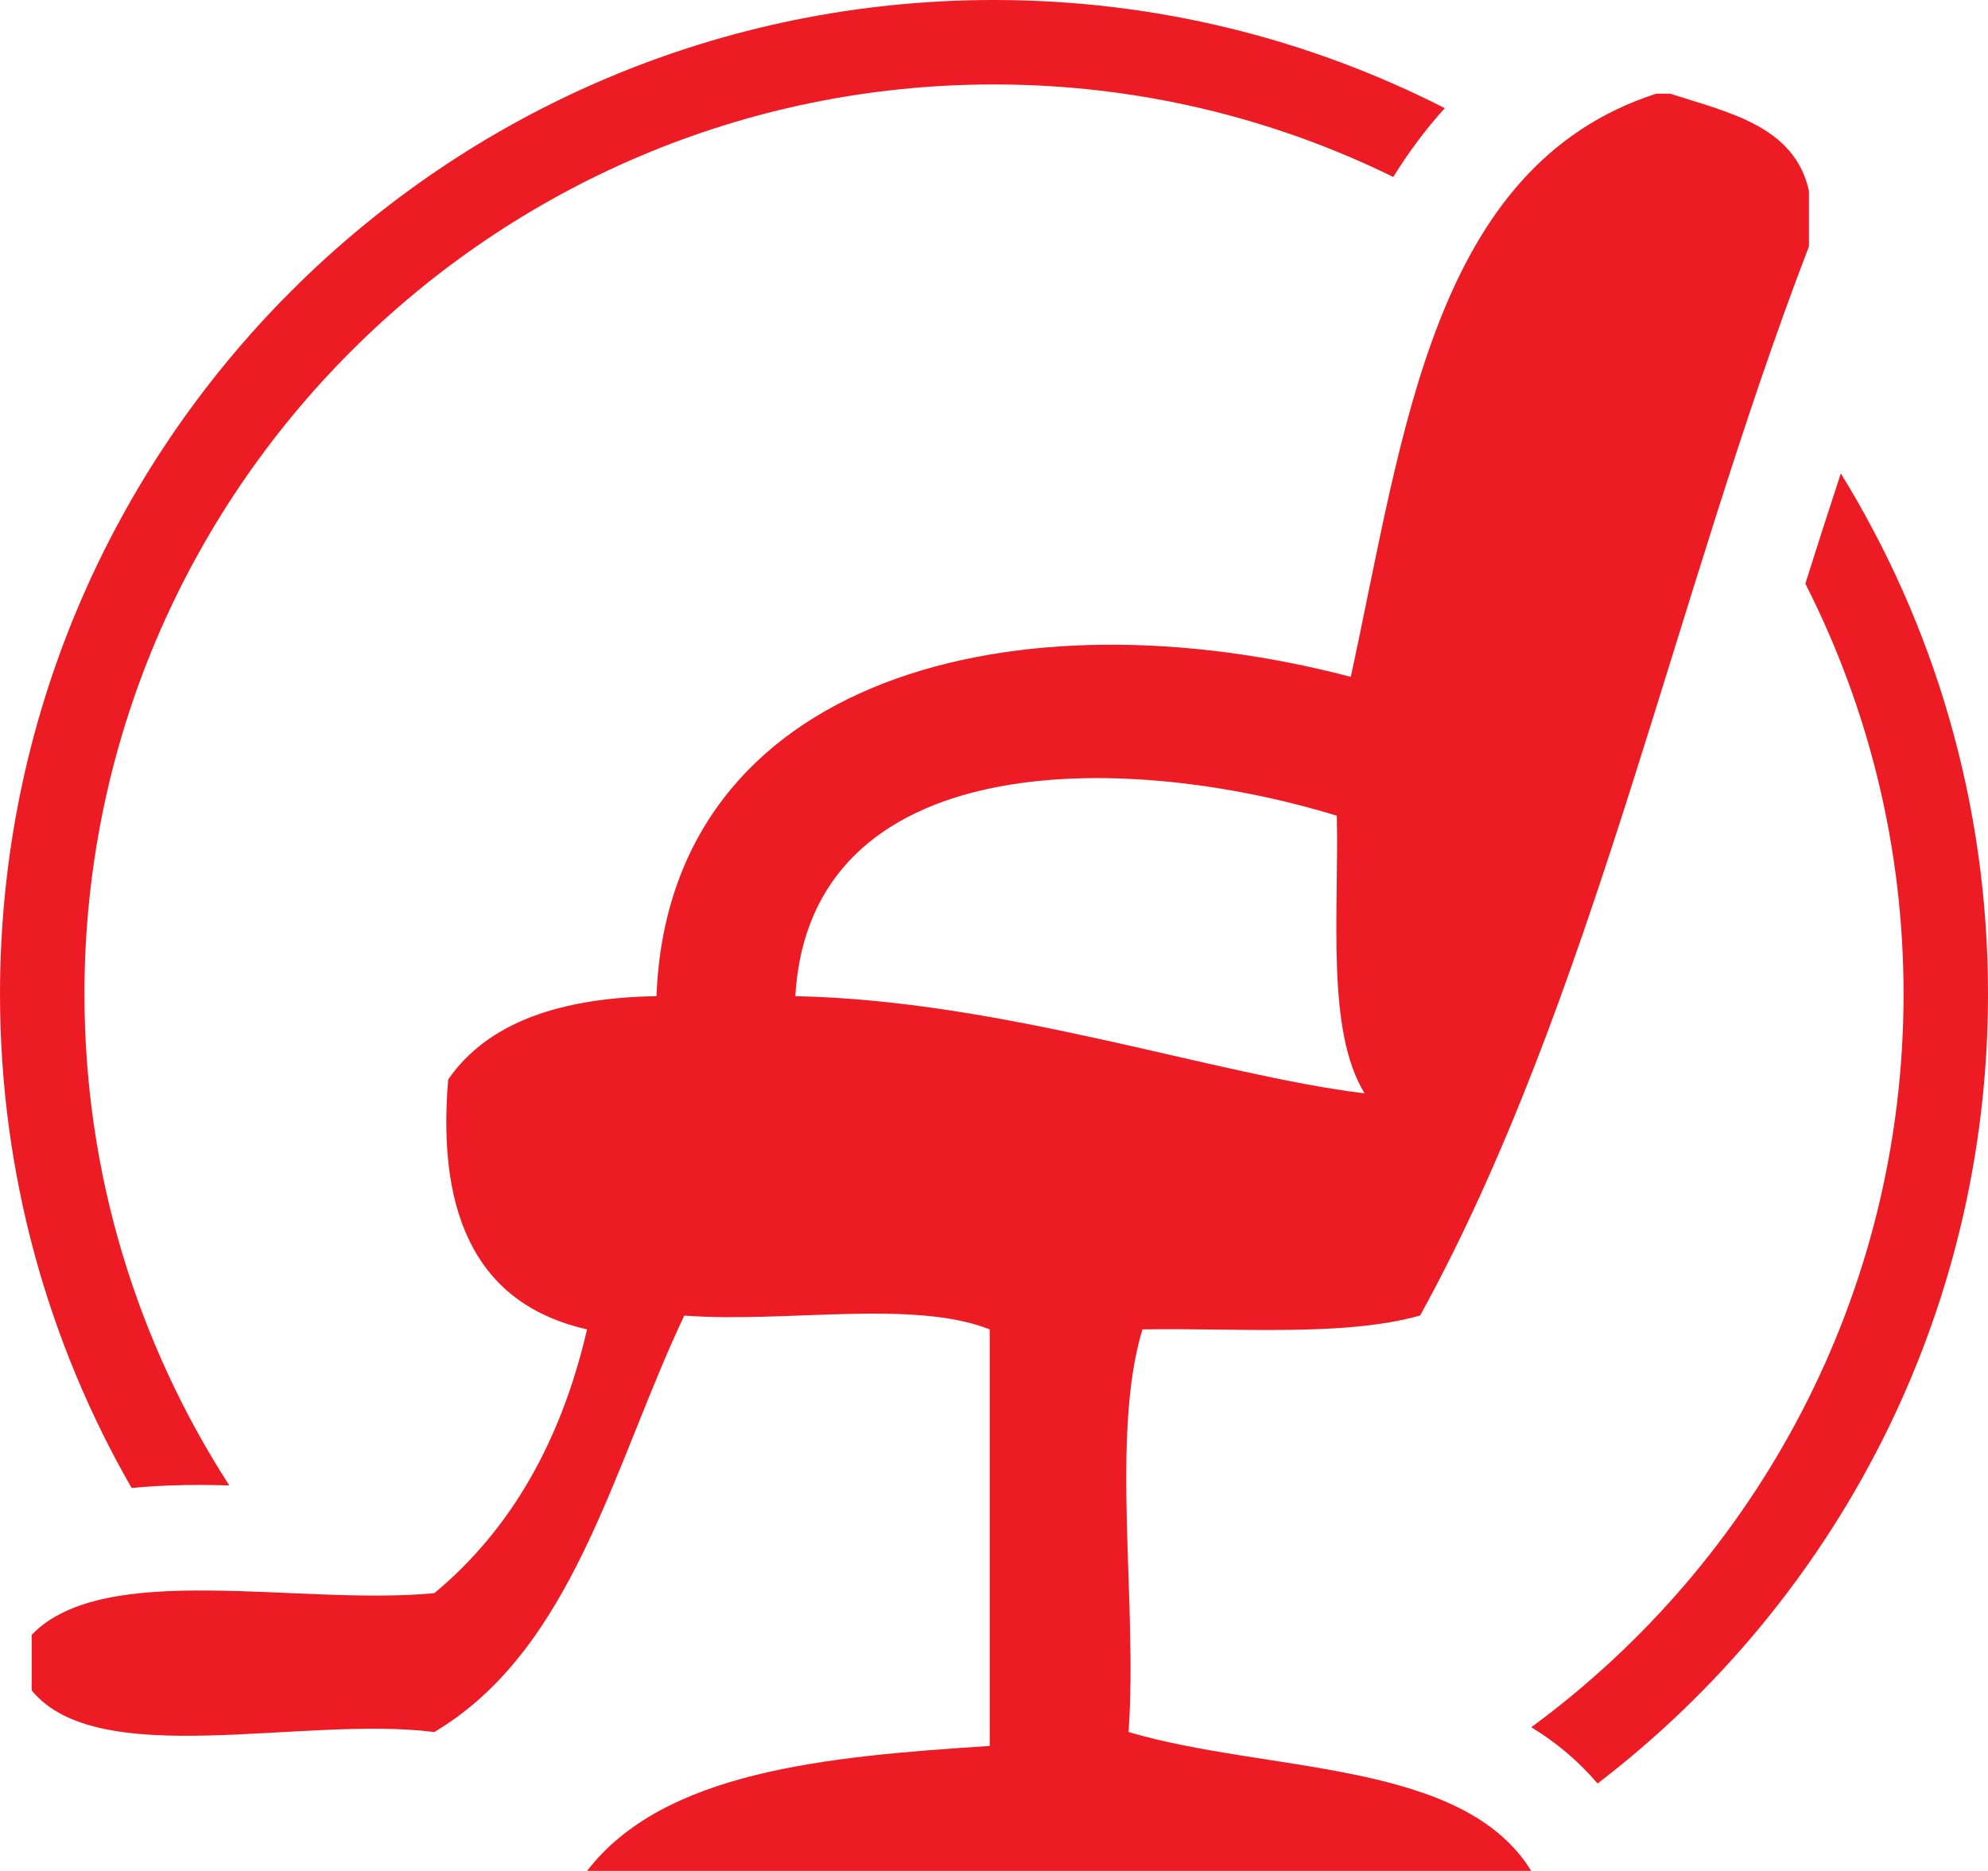
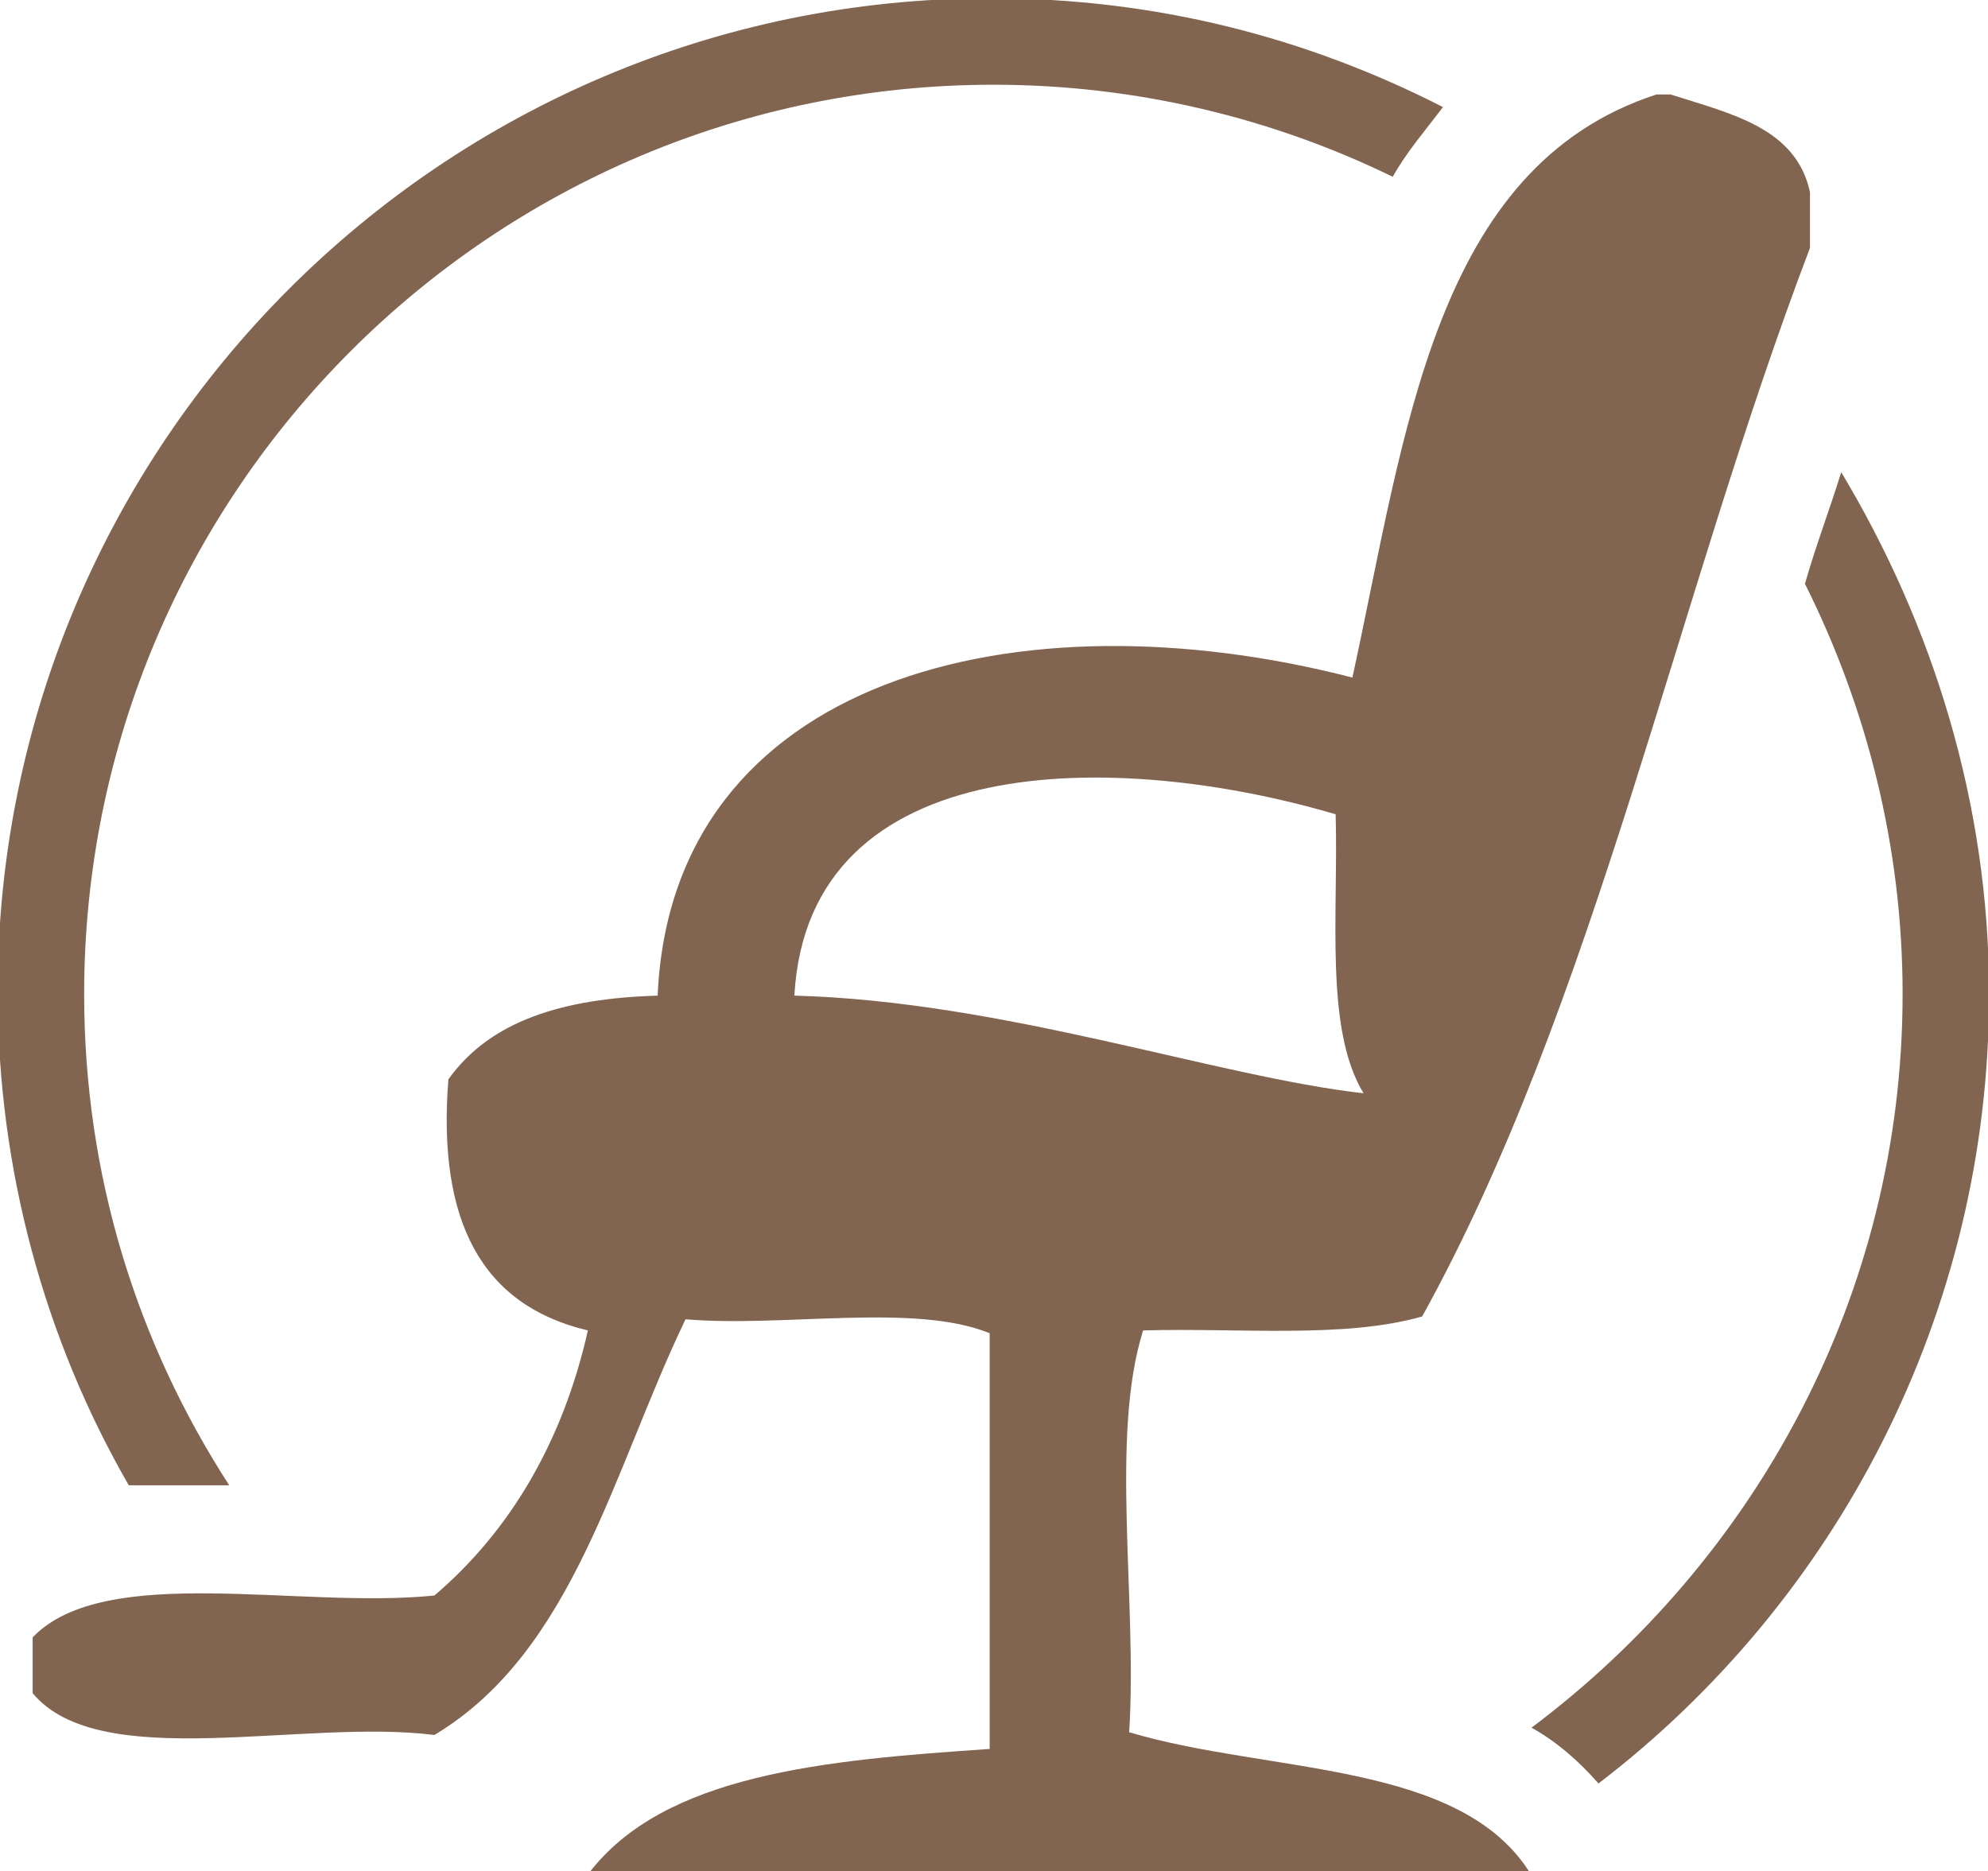
- <svg xmlns="http://www.w3.org/2000/svg" viewBox="0 0 125.548 118.16" height="118.16" width="125.548" xml:space="preserve" id="svg1407" version="1.1">
-   <defs id="defs1411">
-     <clipPath id="clipPath1423" clipPathUnits="userSpaceOnUse">
-       <path id="path1421" d="M 0,88.62 H 94.161 V 0 H 0 Z" />
-     </clipPath>
-   </defs>
-   <g transform="matrix(1.333333,0,0,-1.333333,0,118.1601)" id="g1415">
+ <svg xmlns="http://www.w3.org/2000/svg" xmlns:xlink="http://www.w3.org/1999/xlink" version="1.1" id="svg1407" x="0px" y="0px" viewBox="0 0 95 89.4" style="enable-background:new 0 0 95 89.4;" xml:space="preserve">
+   <style type="text/css">
+ 	.st0{clip-path:url(#SVGID_2_);}
+ 	.st1{fill:#826550;}
+ </style>
+   <g id="g1415" transform="matrix(1.333333,0,0,-1.333333,0,118.1601)">
    <g id="g1417">
-       <g clip-path="url(#clipPath1423)" id="g1419">
-         <g transform="translate(87.1895,66.1963)" id="g1425">
-           <path id="path1427" style="fill:#ed1c24;fill-opacity:1;fill-rule:nonzero;stroke:none" d="m 0,0 c -0.57,-1.734 -1.131,-3.478 -1.68,-5.223 2.969,-5.844 4.652,-12.444 4.652,-19.435 0,-14.241 -6.951,-26.885 -17.634,-34.733 1.162,-0.707 2.22,-1.582 3.14,-2.666 11.239,8.605 18.494,22.151 18.494,37.399 C 6.973,-15.616 4.418,-7.172 0,0" />
-         </g>
-         <g transform="translate(9.5161,18.2832)" id="g1429">
-           <path id="path1431" style="fill:#ed1c24;fill-opacity:1;fill-rule:nonzero;stroke:none" d="m 0,0 c 0.446,0 0.896,-0.015 1.345,-0.024 -4.334,6.718 -6.861,14.707 -6.861,23.279 0,23.756 19.326,43.082 43.081,43.082 6.78,0 13.198,-1.58 18.911,-4.383 0.718,1.162 1.527,2.252 2.44,3.259 -6.411,3.269 -13.663,5.124 -21.351,5.124 -26.002,0 -47.081,-21.079 -47.081,-47.082 0,-8.522 2.275,-16.507 6.235,-23.402 C -2.152,-0.035 -1.039,0 0,0" />
-         </g>
-         <g transform="translate(37.6699,41.4346)" id="g1433">
-           <path id="path1435" style="fill:#ed1c24;fill-opacity:1;fill-rule:nonzero;stroke:none" d="M 0,0 C 0.684,11.704 15.366,11.688 25.648,8.548 25.751,3.828 25.132,-1.614 26.963,-4.604 19.921,-3.752 9.885,-0.203 0,0 m 15.784,-34.856 c 0.437,6.143 -0.872,14.024 0.657,19.071 4.528,0.076 9.561,-0.354 13.153,0.658 8.174,14.845 12.026,34.008 18.416,50.64 v 2.631 c -0.675,3.054 -3.753,3.702 -6.578,4.604 H 40.775 C 30.176,39.317 28.818,26.644 26.309,15.125 10.514,19.269 -5.99,15.185 -6.576,0 c -4.528,-0.076 -7.984,-1.225 -9.865,-3.946 -0.572,-6.709 1.569,-10.705 6.577,-11.839 -1.238,-5.338 -3.641,-9.512 -7.234,-12.493 -6.405,-0.613 -15.636,1.604 -19.072,-1.976 v -2.629 c 3.151,-3.863 12.855,-1.178 19.072,-1.974 6.593,3.929 8.458,12.587 11.838,19.728 4.674,-0.367 10.865,0.781 14.468,-0.656 v -19.73 c -7.826,-0.504 -15.446,-1.214 -19.072,-5.92 h 44.721 c -3.255,5.294 -12.472,4.626 -19.073,6.579" />
+       <g>
+         <defs>
+           <rect id="SVGID_1_" x="-11.9" y="10.4" width="95" height="89.4" />
+         </defs>
+         <clipPath id="SVGID_2_">
+           <use xlink:href="#SVGID_1_" style="overflow:visible;" />
+         </clipPath>
+         <g id="g1419" class="st0">
+           <g id="g1425" transform="translate(87.1895,66.1963)">
+             <path id="path1427" class="st1" d="M-21.2,5.5c-0.4-1.3-0.9-2.6-1.3-4c2.2-4.4,3.5-9.4,3.5-14.7c0-10.8-5.3-20.3-13.3-26.3       c0.9-0.5,1.7-1.2,2.4-2c8.5,6.5,14,16.8,14,28.3C-15.9-6.4-17.9,0-21.2,5.5" />
+           </g>
+           <g id="g1429" transform="translate(9.5161,18.2832)">
+             <path id="path1431" class="st1" d="M-2.3,17.1c0.3,0,0.7,0,1,0c-3.3,5.1-5.2,11.1-5.2,17.6c0,18,14.6,32.6,32.6,32.6       c5.1,0,10-1.2,14.3-3.3c0.5,0.9,1.2,1.7,1.8,2.5c-4.9,2.5-10.3,3.9-16.2,3.9c-19.7,0-35.6-16-35.6-35.6       c0-6.4,1.7-12.5,4.7-17.7C-3.9,17.1-3.1,17.1-2.3,17.1" />
+           </g>
+           <g id="g1433" transform="translate(37.6699,41.4346)">
+             <path id="path1435" class="st1" d="M-9.2,11.5c0.5,8.9,11.6,8.8,19.4,6.5c0.1-3.6-0.4-7.7,1-10C5.9,8.6-1.7,11.3-9.2,11.5        M2.8-14.9C3.1-10.2,2.1-4.3,3.3-0.5c3.4,0.1,7.2-0.3,10,0.5c6.2,11.2,9.1,25.7,13.9,38.3v2c-0.5,2.3-2.8,2.8-5,3.5h-0.5       c-8-2.6-9-12.2-10.9-20.9c-12,3.1-24.4,0-24.9-11.4c-3.4-0.1-6-0.9-7.5-3c-0.4-5.1,1.2-8.1,5-9c-0.9-4-2.8-7.2-5.5-9.5       c-4.8-0.5-11.8,1.2-14.4-1.5v-2c2.4-2.9,9.7-0.9,14.4-1.5c5,3,6.4,9.5,9,14.9c3.5-0.3,8.2,0.6,10.9-0.5v-14.9       c-5.9-0.4-11.7-0.9-14.4-4.5h33.8C14.7-15.9,7.8-16.4,2.8-14.9" />
+           </g>
        </g>
      </g>
    </g>
  </g>
</svg>
